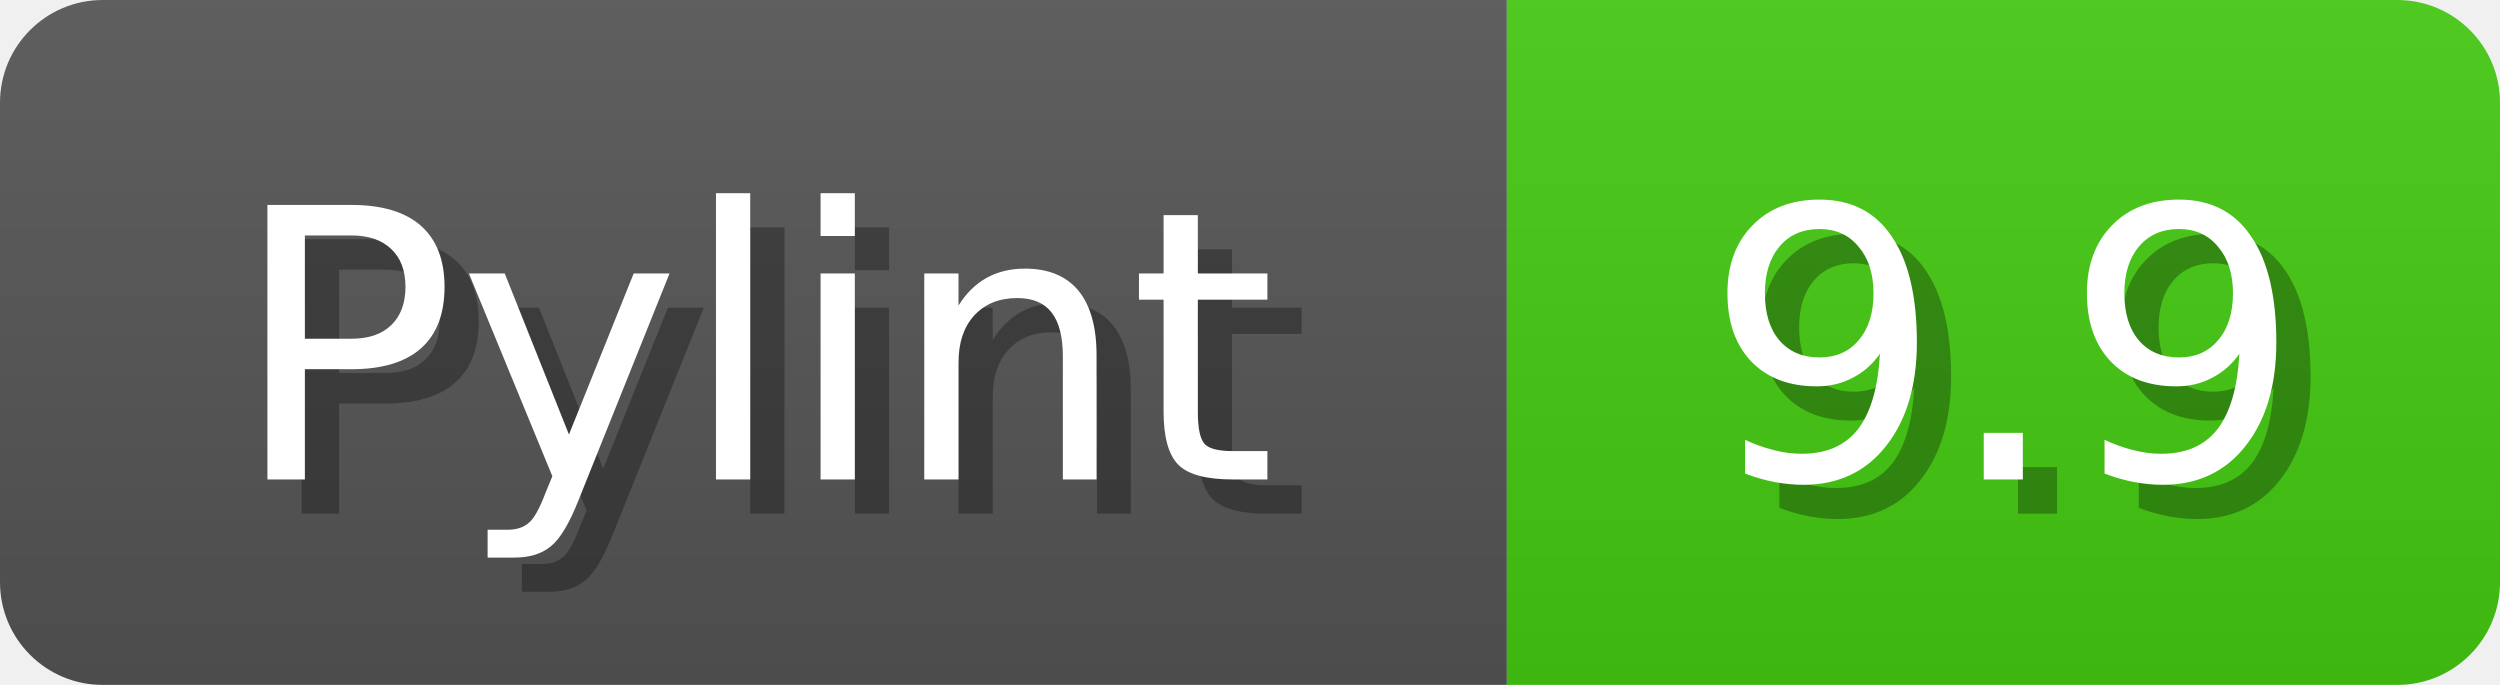
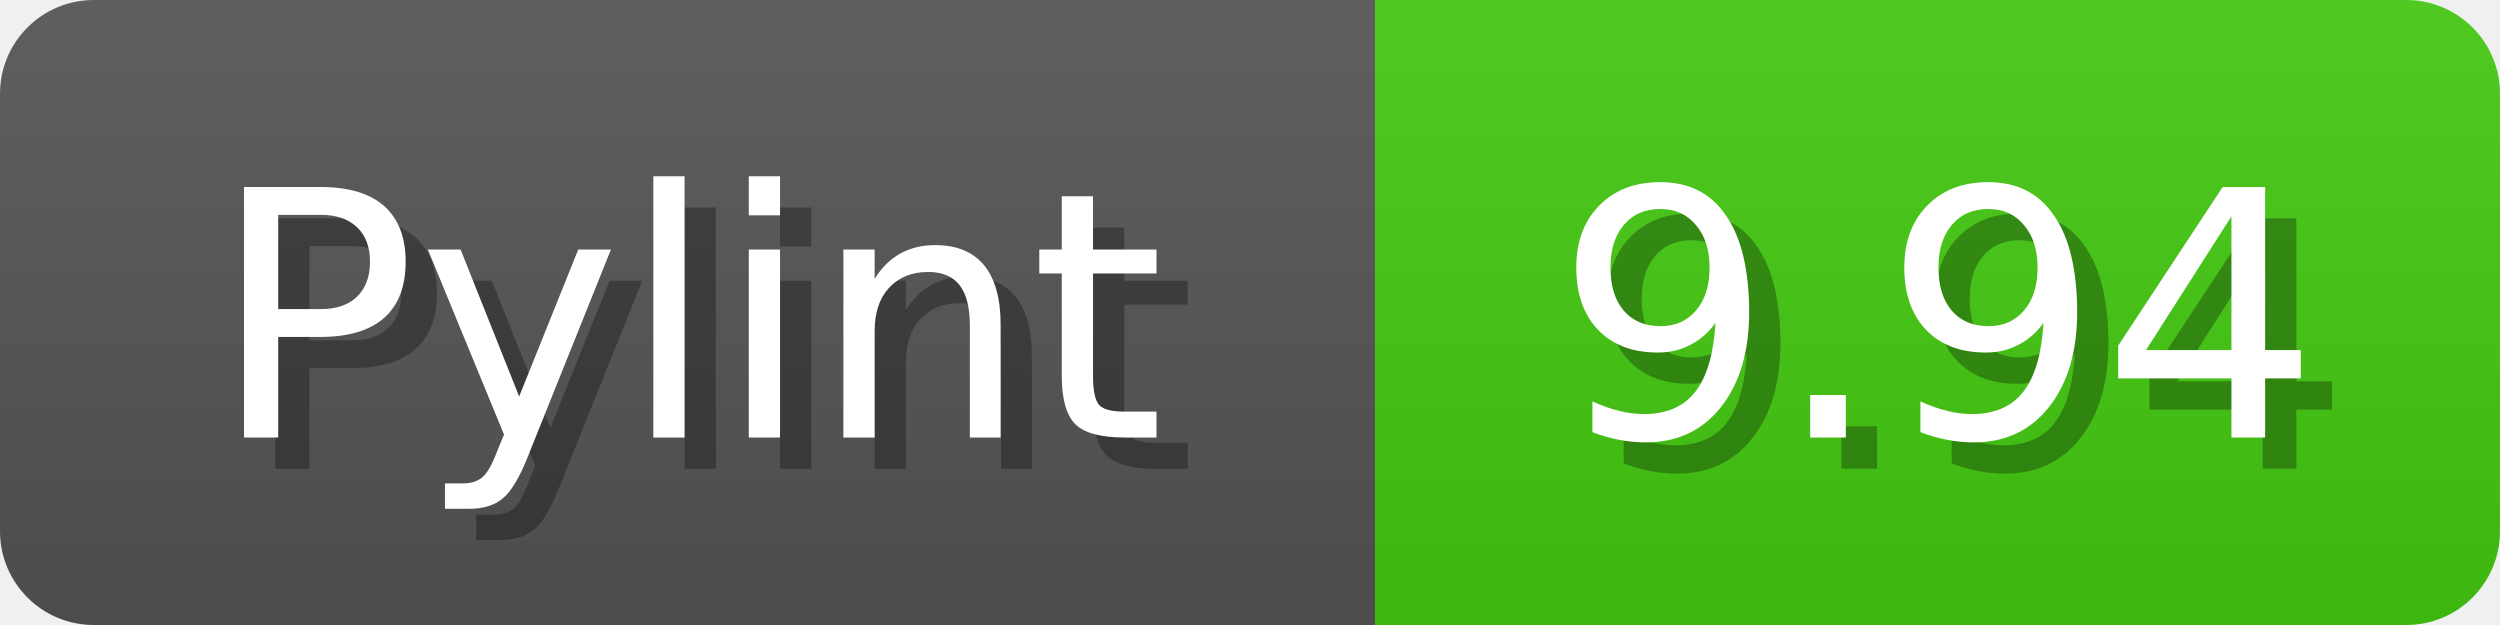
- <svg xmlns="http://www.w3.org/2000/svg" width="73" height="20">
+ <svg xmlns="http://www.w3.org/2000/svg" width="80" height="20">
  <linearGradient id="b" x2="0" y2="100%">
    <stop offset="0" stop-color="#bbb" stop-opacity=".1" />
    <stop offset="1" stop-opacity=".1" />
  </linearGradient>
  <mask id="anybadge_1">
-     <rect width="73" height="20" rx="3" fill="#fff" />
+     <rect width="80" height="20" rx="3" fill="#fff" />
  </mask>
  <g mask="url(#anybadge_1)">
    <path fill="#555" d="M0 0h44v20H0z" />
-     <path fill="#4c1" d="M44 0h29v20H44z" />
-     <path fill="url(#b)" d="M0 0h73v20H0z" />
+     <path fill="#4C1" d="M44 0h36v20H44z" />
+     <path fill="url(#b)" d="M0 0h80v20H0z" />
  </g>
  <g fill="#fff" text-anchor="middle" font-family="DejaVu Sans,Verdana,Geneva,sans-serif" font-size="11">
    <text x="23.0" y="15" fill="#010101" fill-opacity=".3">Pylint</text>
    <text x="22.0" y="14">Pylint</text>
  </g>
  <g fill="#fff" text-anchor="middle" font-family="DejaVu Sans,Verdana,Geneva,sans-serif" font-size="11">
-     <text x="59.5" y="15" fill="#010101" fill-opacity=".3">9.9</text>
-     <text x="58.5" y="14">9.9</text>
+     <text x="63.0" y="15" fill="#010101" fill-opacity=".3">9.94</text>
+     <text x="62.0" y="14">9.94</text>
  </g>
</svg>
